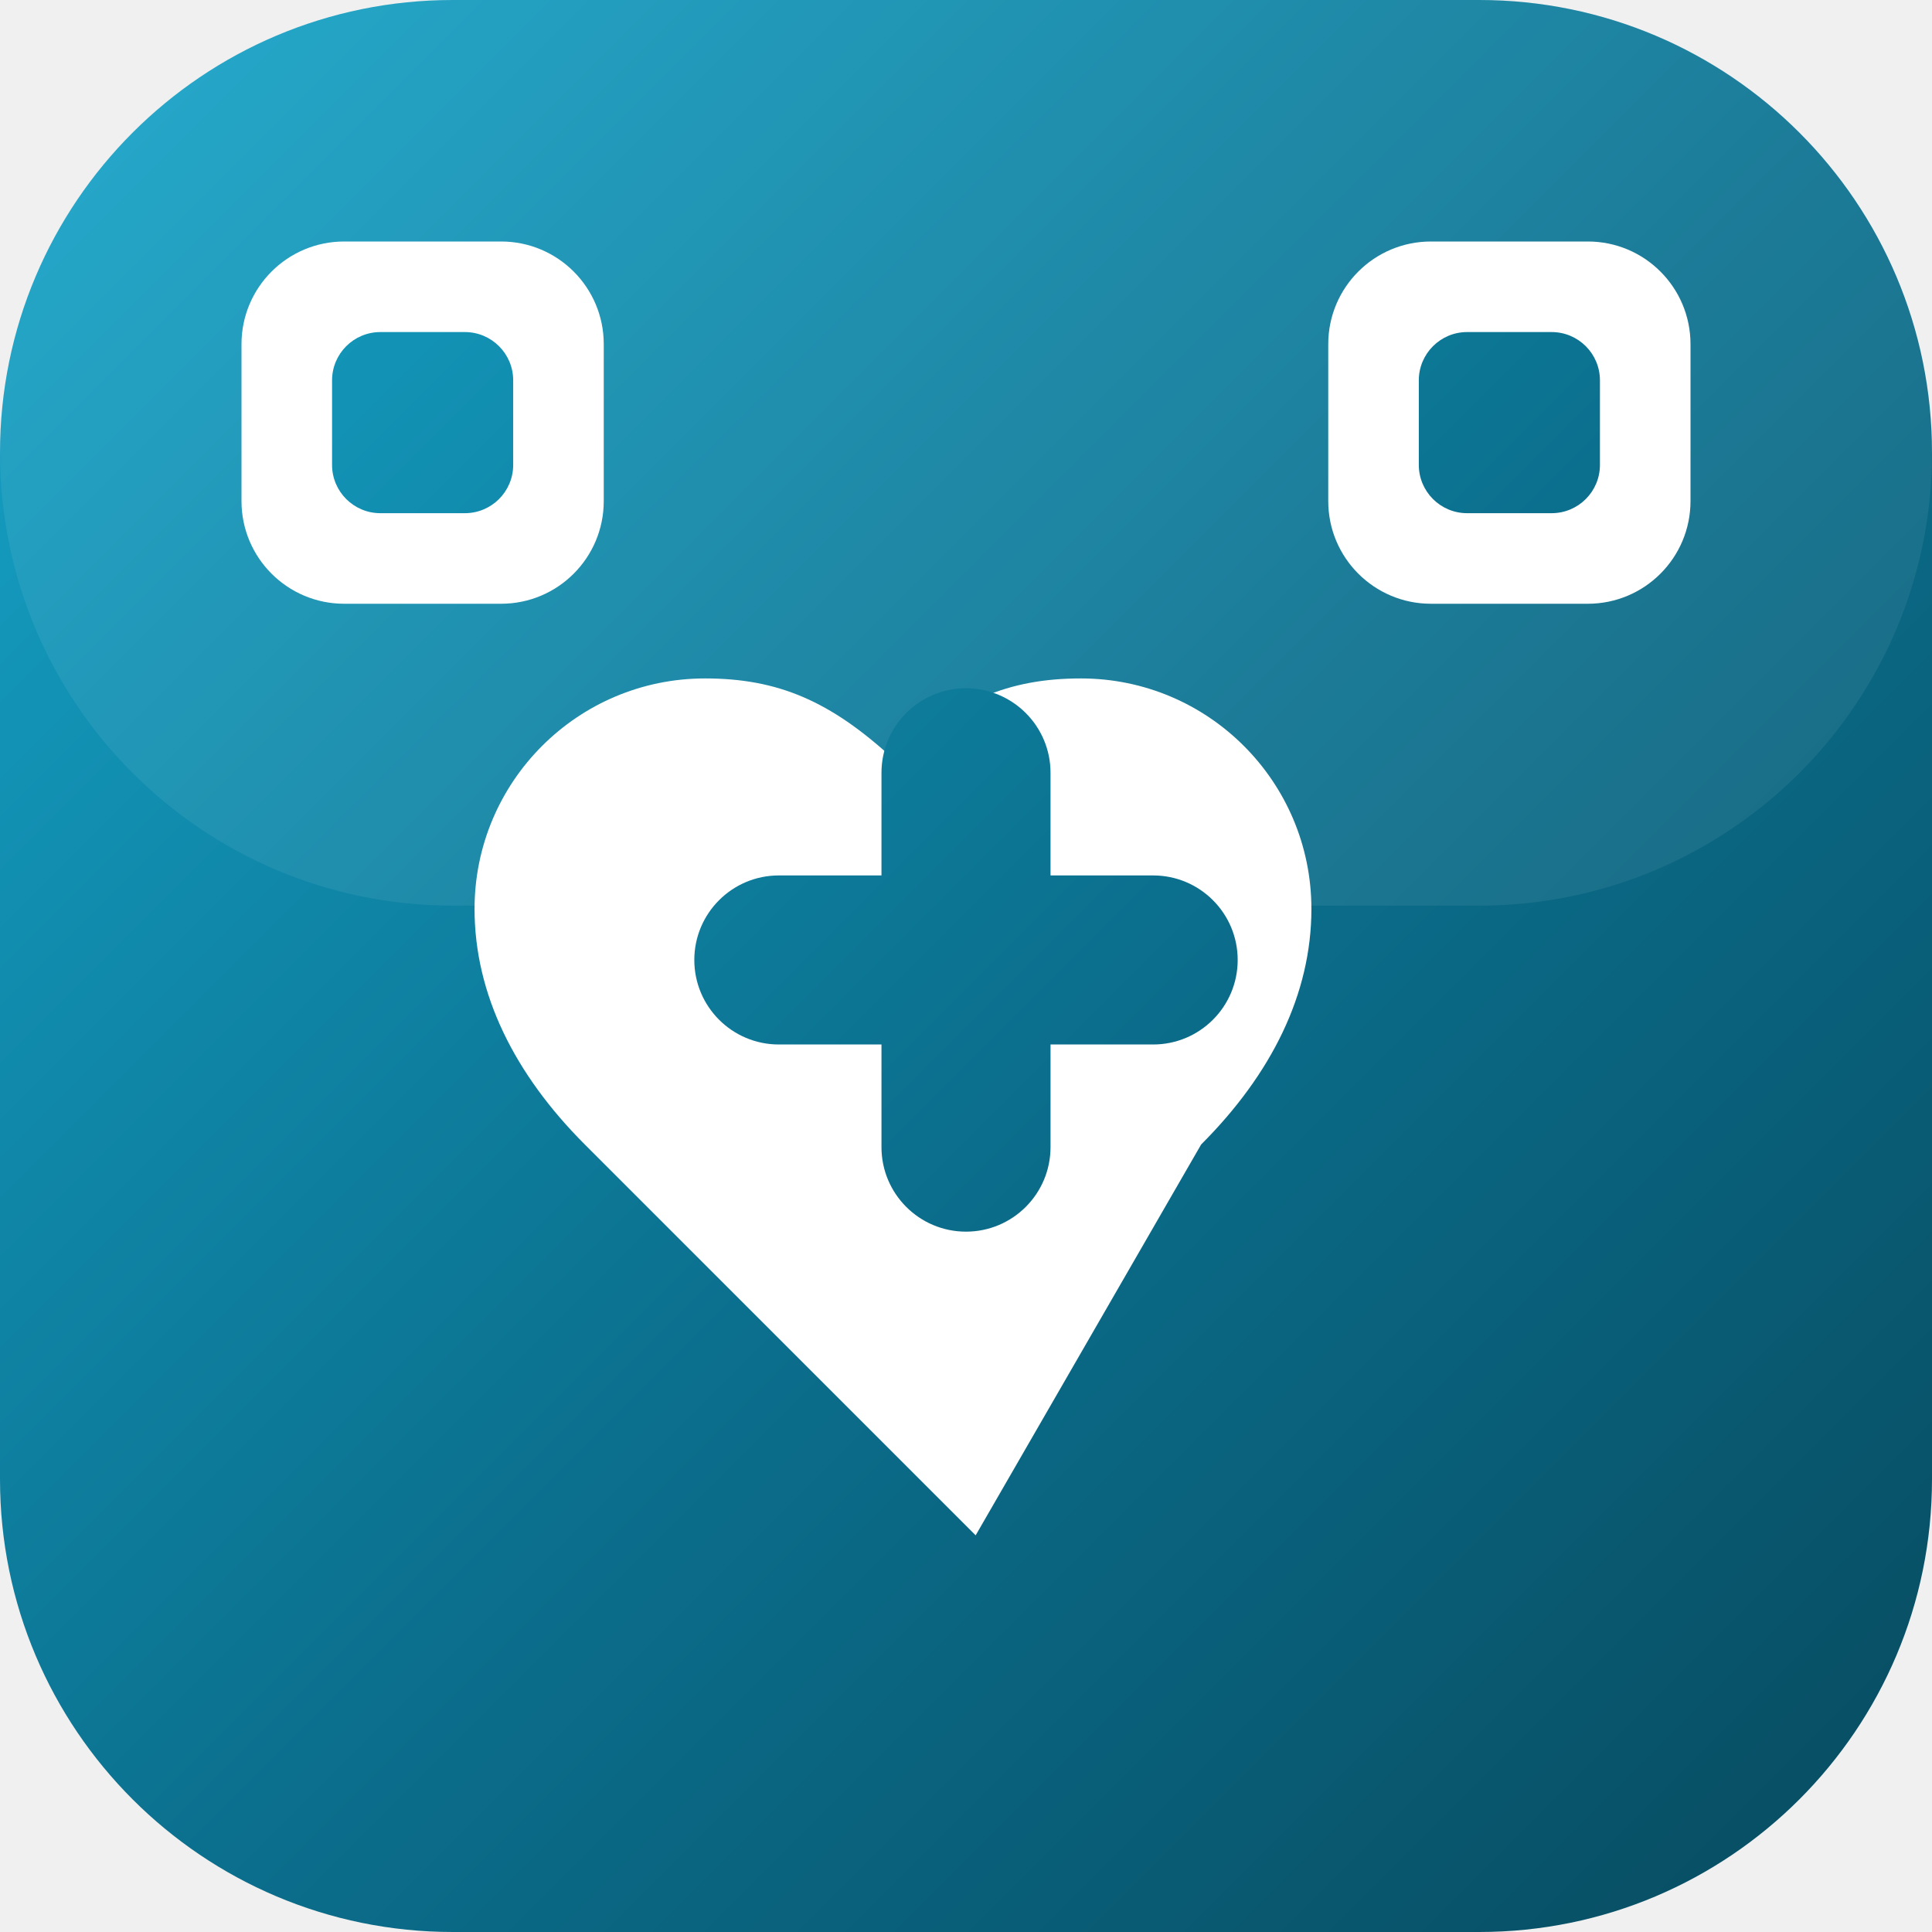
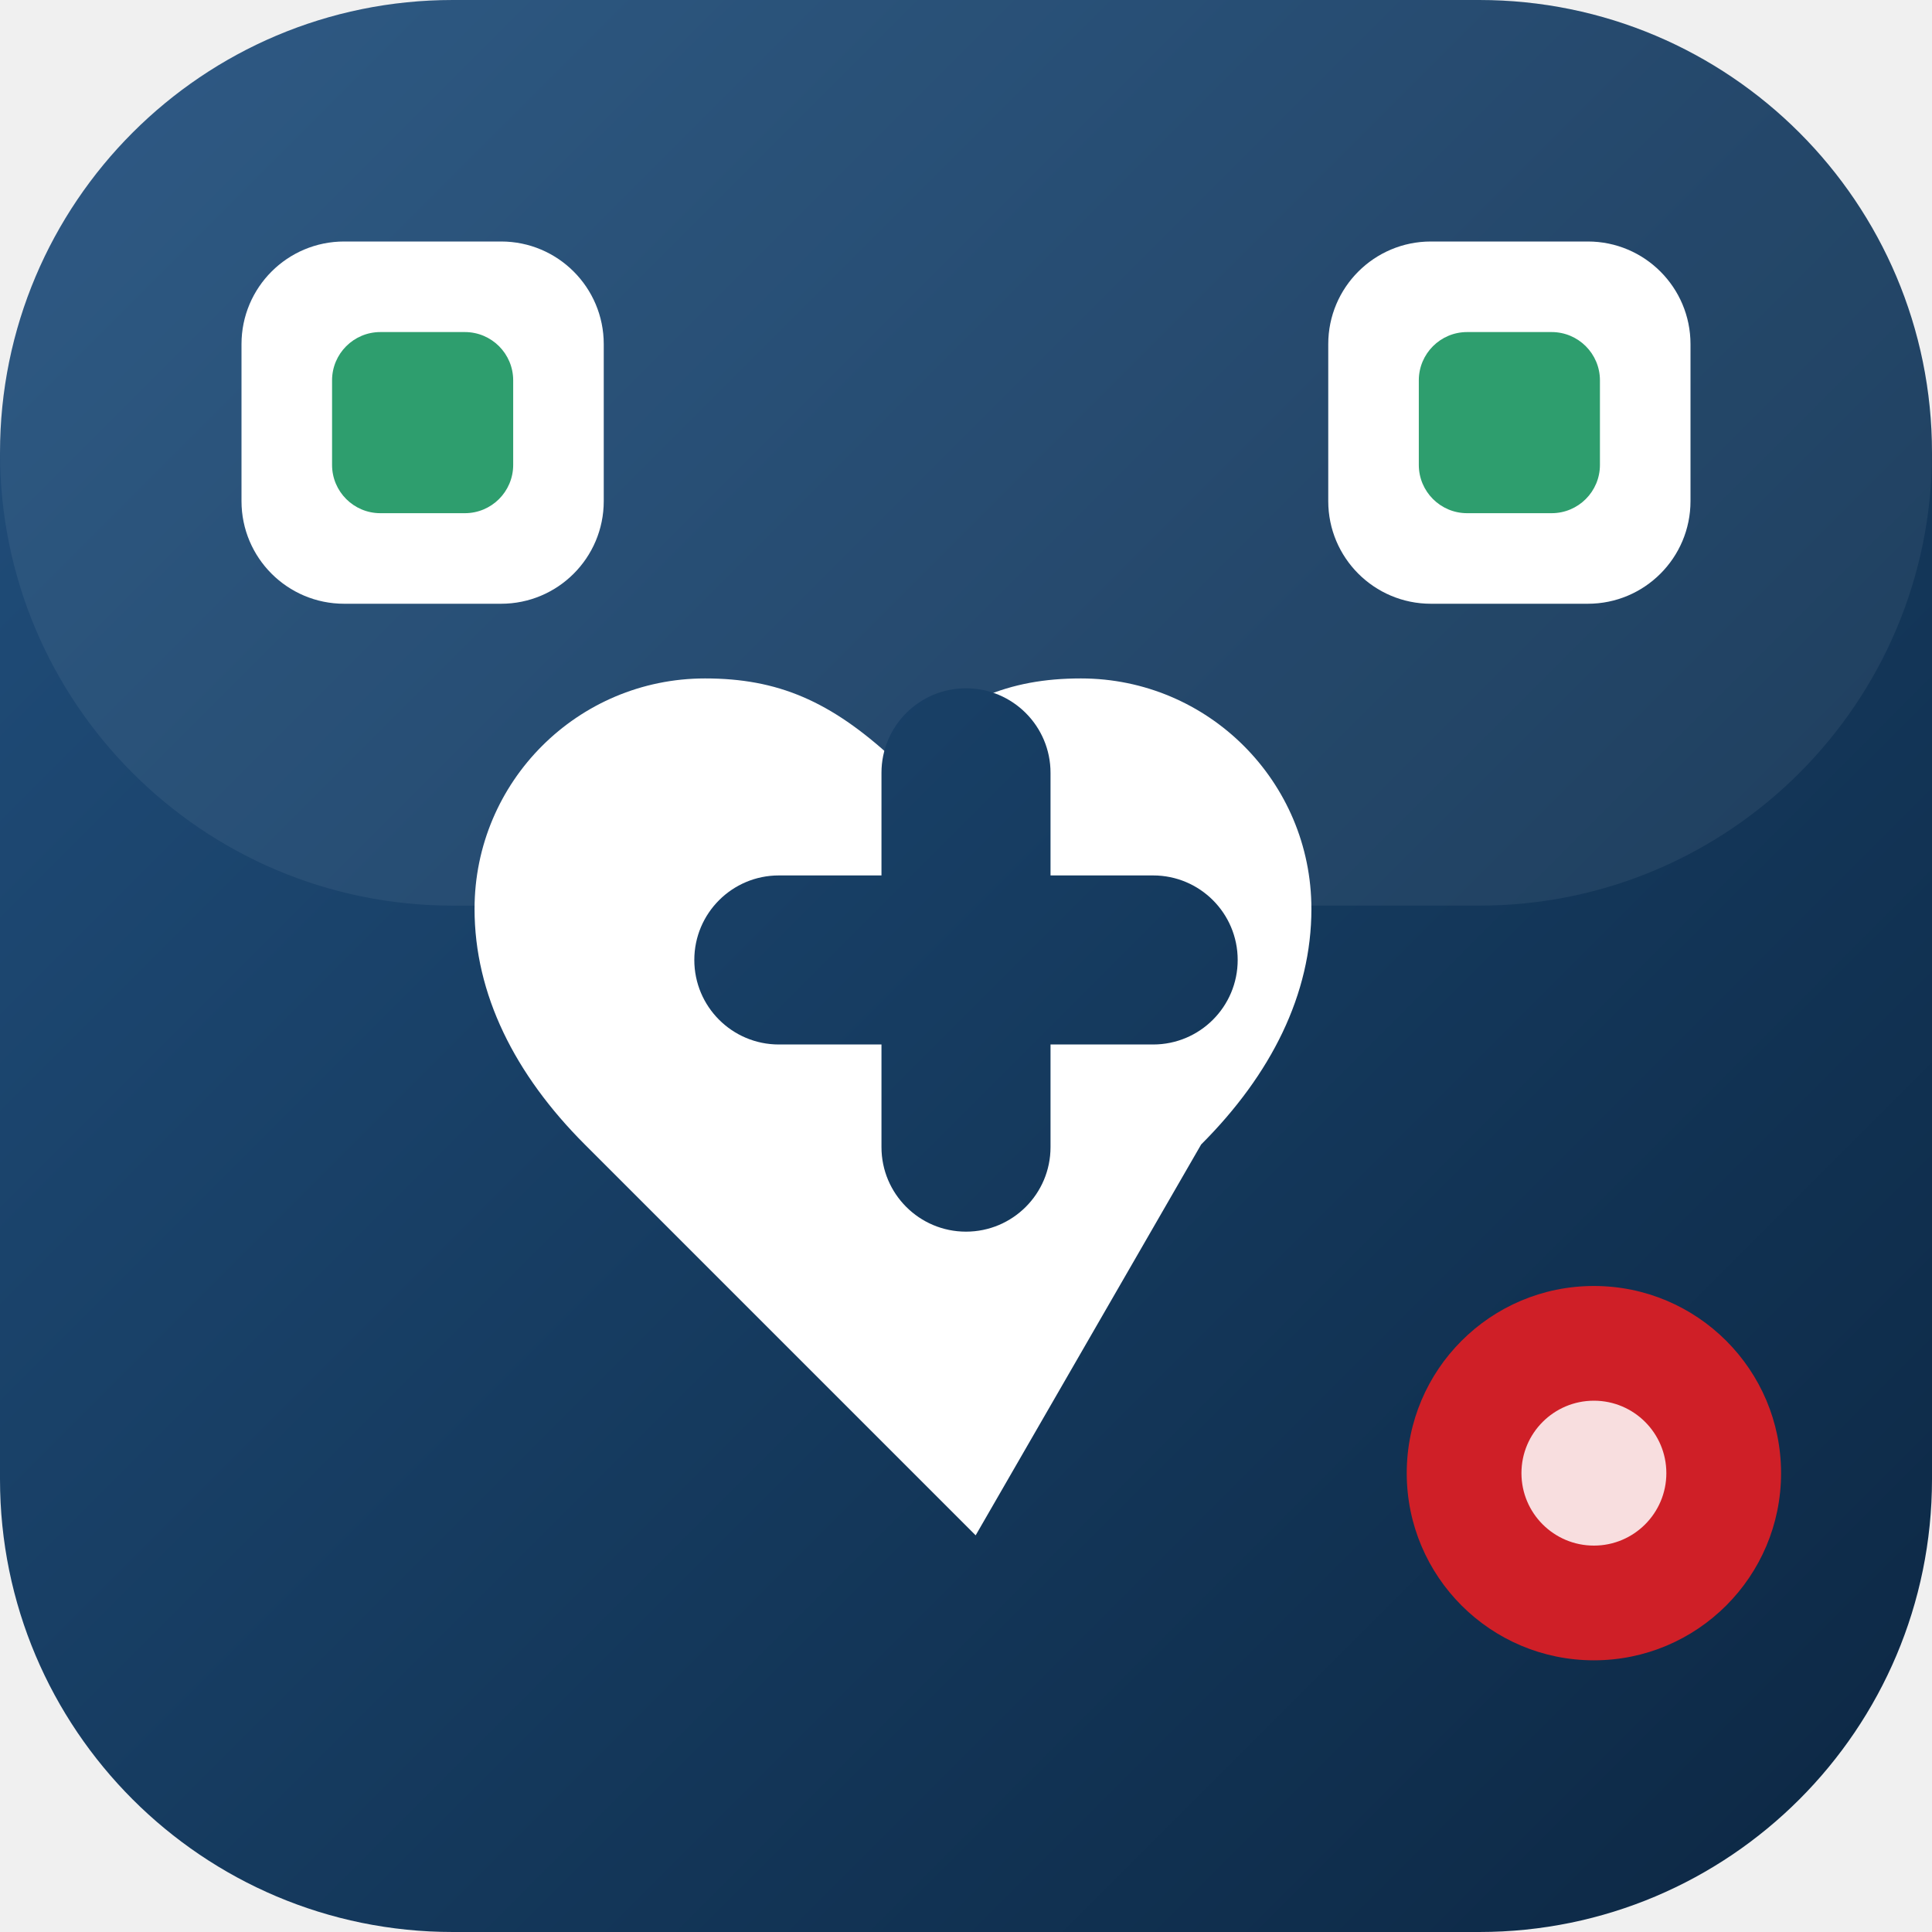
<svg xmlns="http://www.w3.org/2000/svg" viewBox="0 0 32 32" role="img" aria-label="MedQR">
  <defs>
-     <linearGradient id="f" gradientUnits="userSpaceOnUse" x1="0" y1="0" x2="32" y2="32">
-       <stop offset="0" stop-color="#16a6cb" />
-       <stop offset="0.55" stop-color="#0b6e8c" />
-       <stop offset="1" stop-color="#074a5e" />
+     <linearGradient id="nv" gradientUnits="userSpaceOnUse" x1="0" y1="0" x2="32" y2="32">
+       <stop offset="0" stop-color="#22507e" />
+       <stop offset="0.55" stop-color="#153a5e" />
+       <stop offset="1" stop-color="#0c2743" />
    </linearGradient>
  </defs>
-   <rect width="32" height="32" rx="7.5" fill="url(#f)" />
-   <rect width="32" height="15" rx="7.5" fill="#fff" opacity="0.07" />
+   <rect width="32" height="32" rx="7.5" fill="url(#nv)" />
+   <rect width="32" height="15" rx="7.5" fill="#fff" opacity="0.06" />
  <rect x="4" y="4" width="6" height="6" rx="1.7" fill="#fff" />
-   <rect x="5.5" y="5.5" width="3" height="3" rx="0.8" fill="url(#f)" />
+   <rect x="5.5" y="5.5" width="3" height="3" rx="0.8" fill="#2e9e6e" />
  <rect x="22" y="4" width="6" height="6" rx="1.7" fill="#fff" />
-   <rect x="23.5" y="5.5" width="3" height="3" rx="0.8" fill="url(#f)" />
+   <rect x="23.5" y="5.5" width="3" height="3" rx="0.8" fill="#2e9e6e" />
  <path fill="#fff" transform="translate(6.2 8.0) scale(0.83)" d="M12 21 4.2 13.2C2.8 11.8 2 10.2 2 8.5A4.6 4.6 0 0 1 6.6 3.9c1.45 0 2.5.45 3.75 1.6C11.6 4.35 12.65 3.9 14.1 3.9A4.6 4.6 0 0 1 18.7 8.5c0 1.7-.8 3.3-2.2 4.7z" />
-   <g fill="url(#f)">
+   <g fill="url(#nv)">
    <rect x="14.6" y="11.4" width="2.8" height="9" rx="1.4" />
    <rect x="11.5" y="14.5" width="9" height="2.8" rx="1.4" />
  </g>
+   <circle cx="26.4" cy="24.4" r="3.1" fill="#cf1f27" />
+   <circle cx="26.4" cy="24.4" r="1.2" fill="#fff" opacity="0.85" />
</svg>
